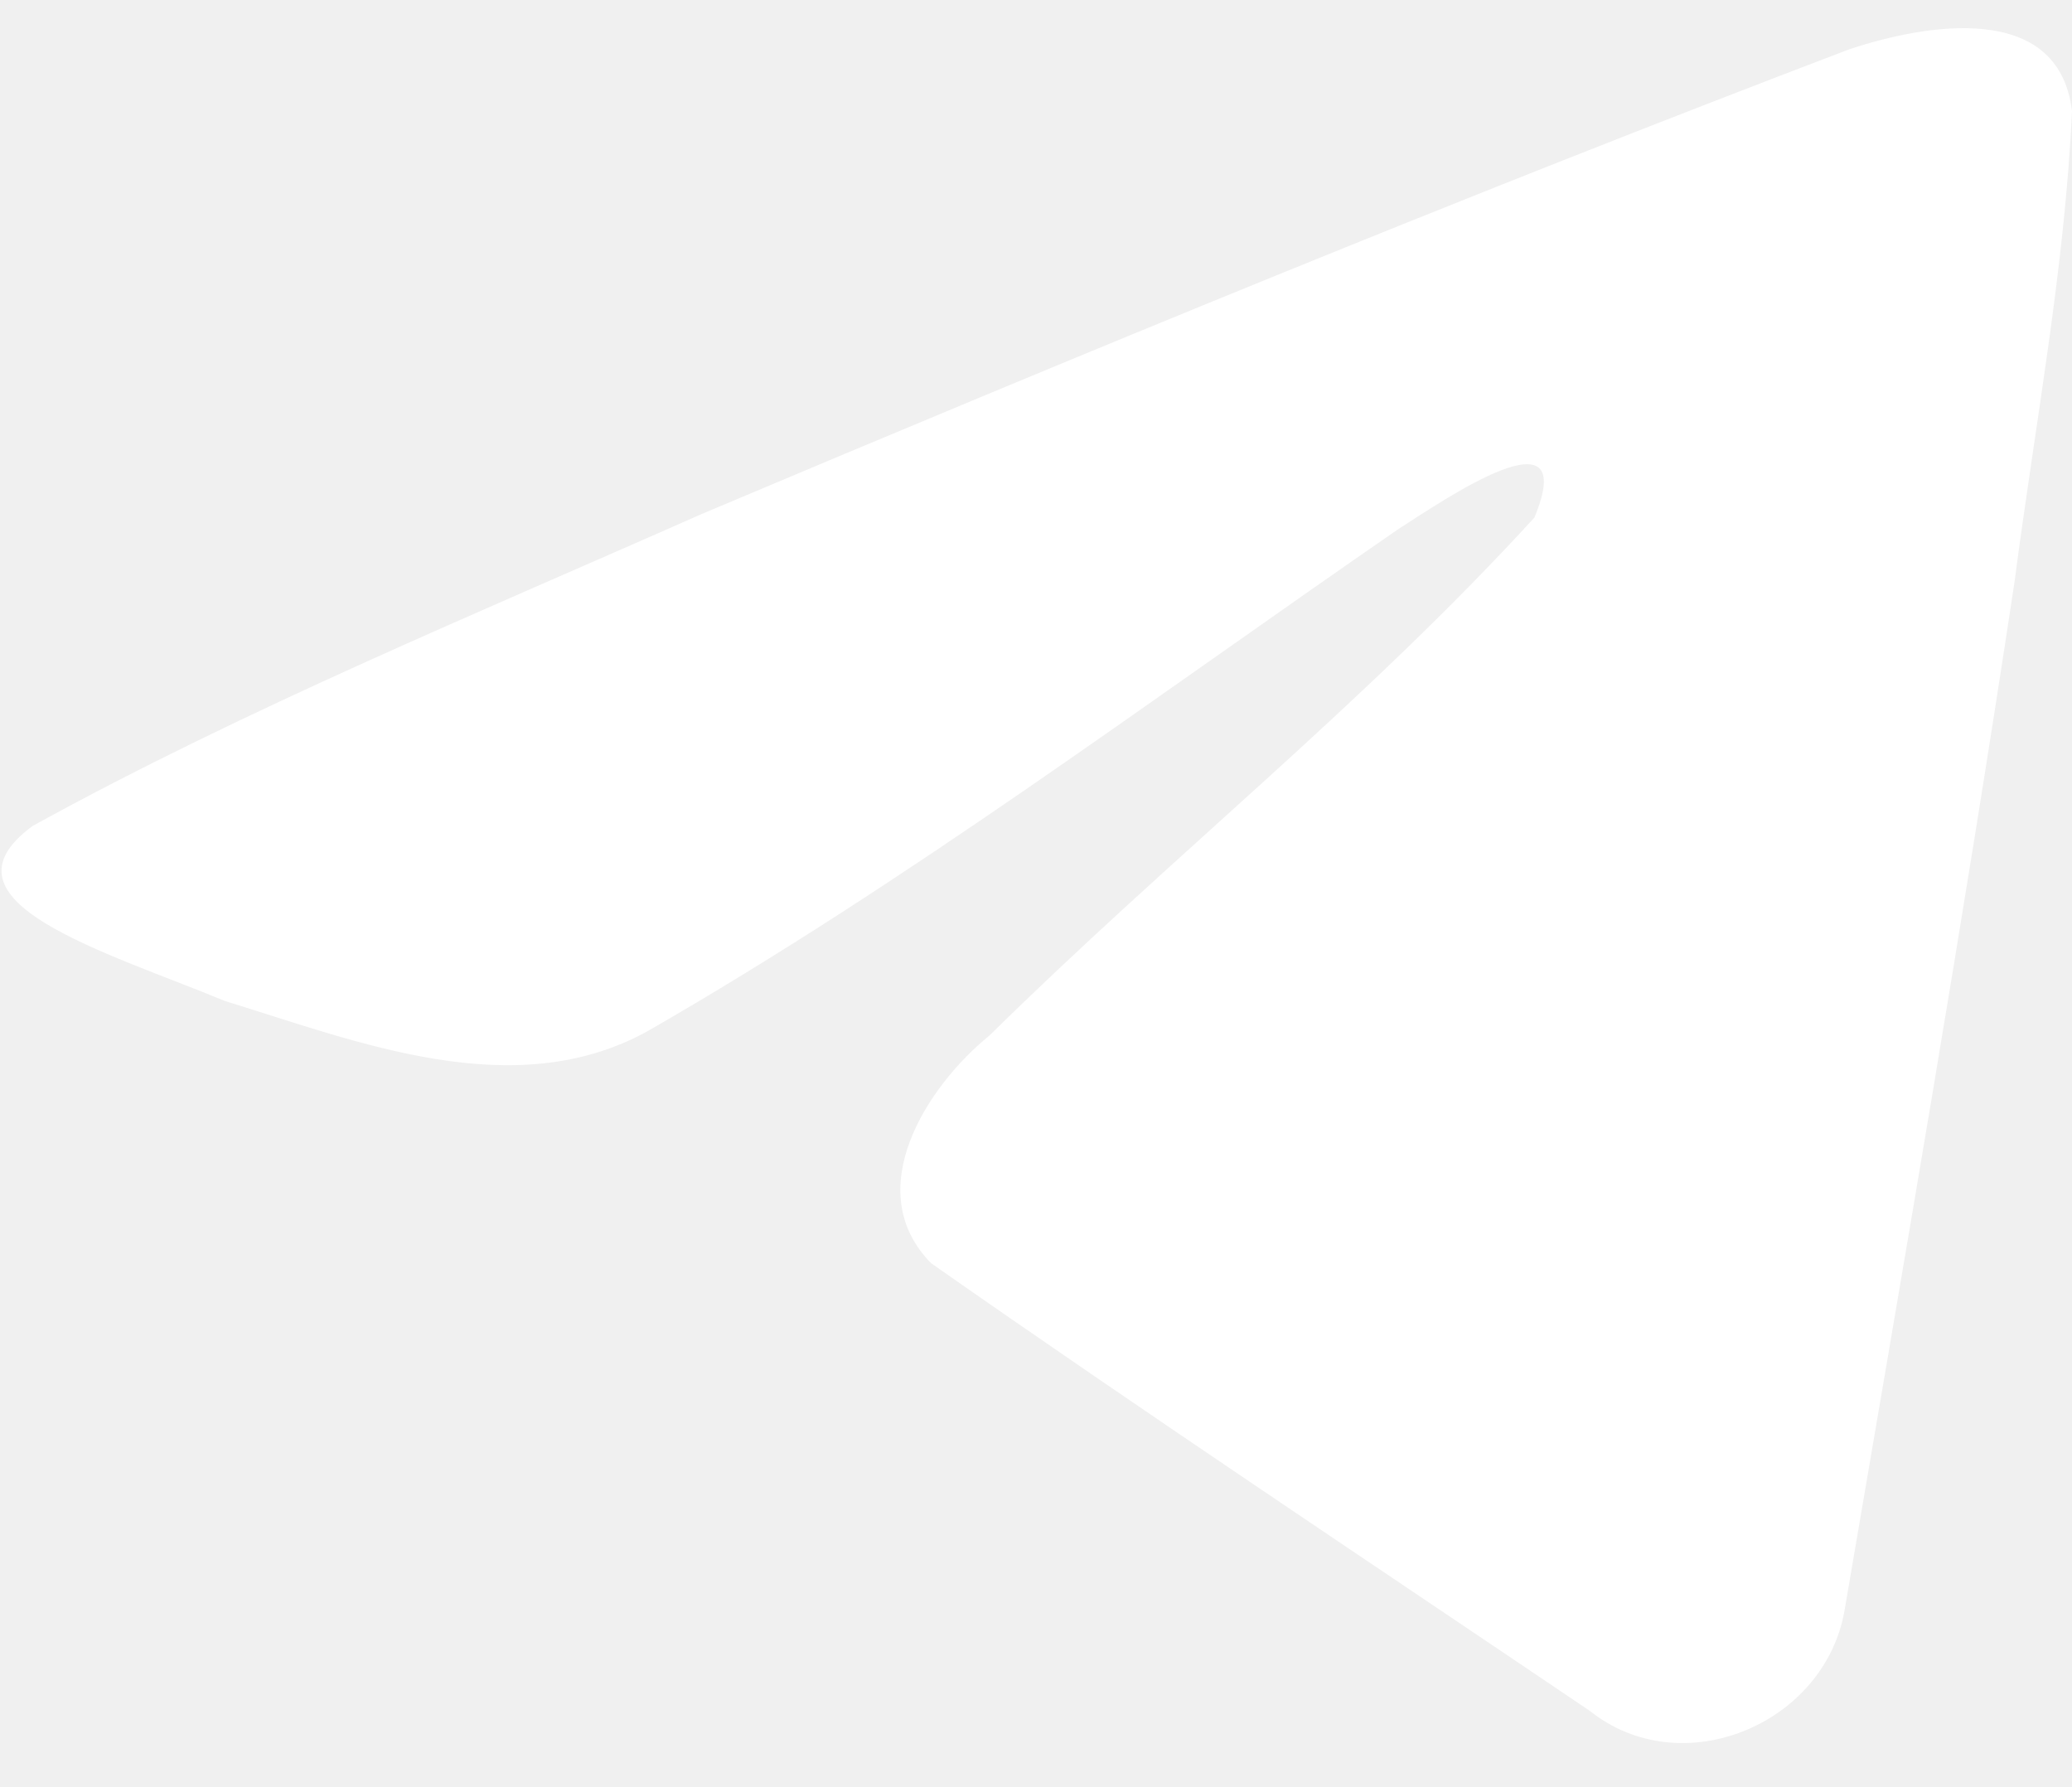
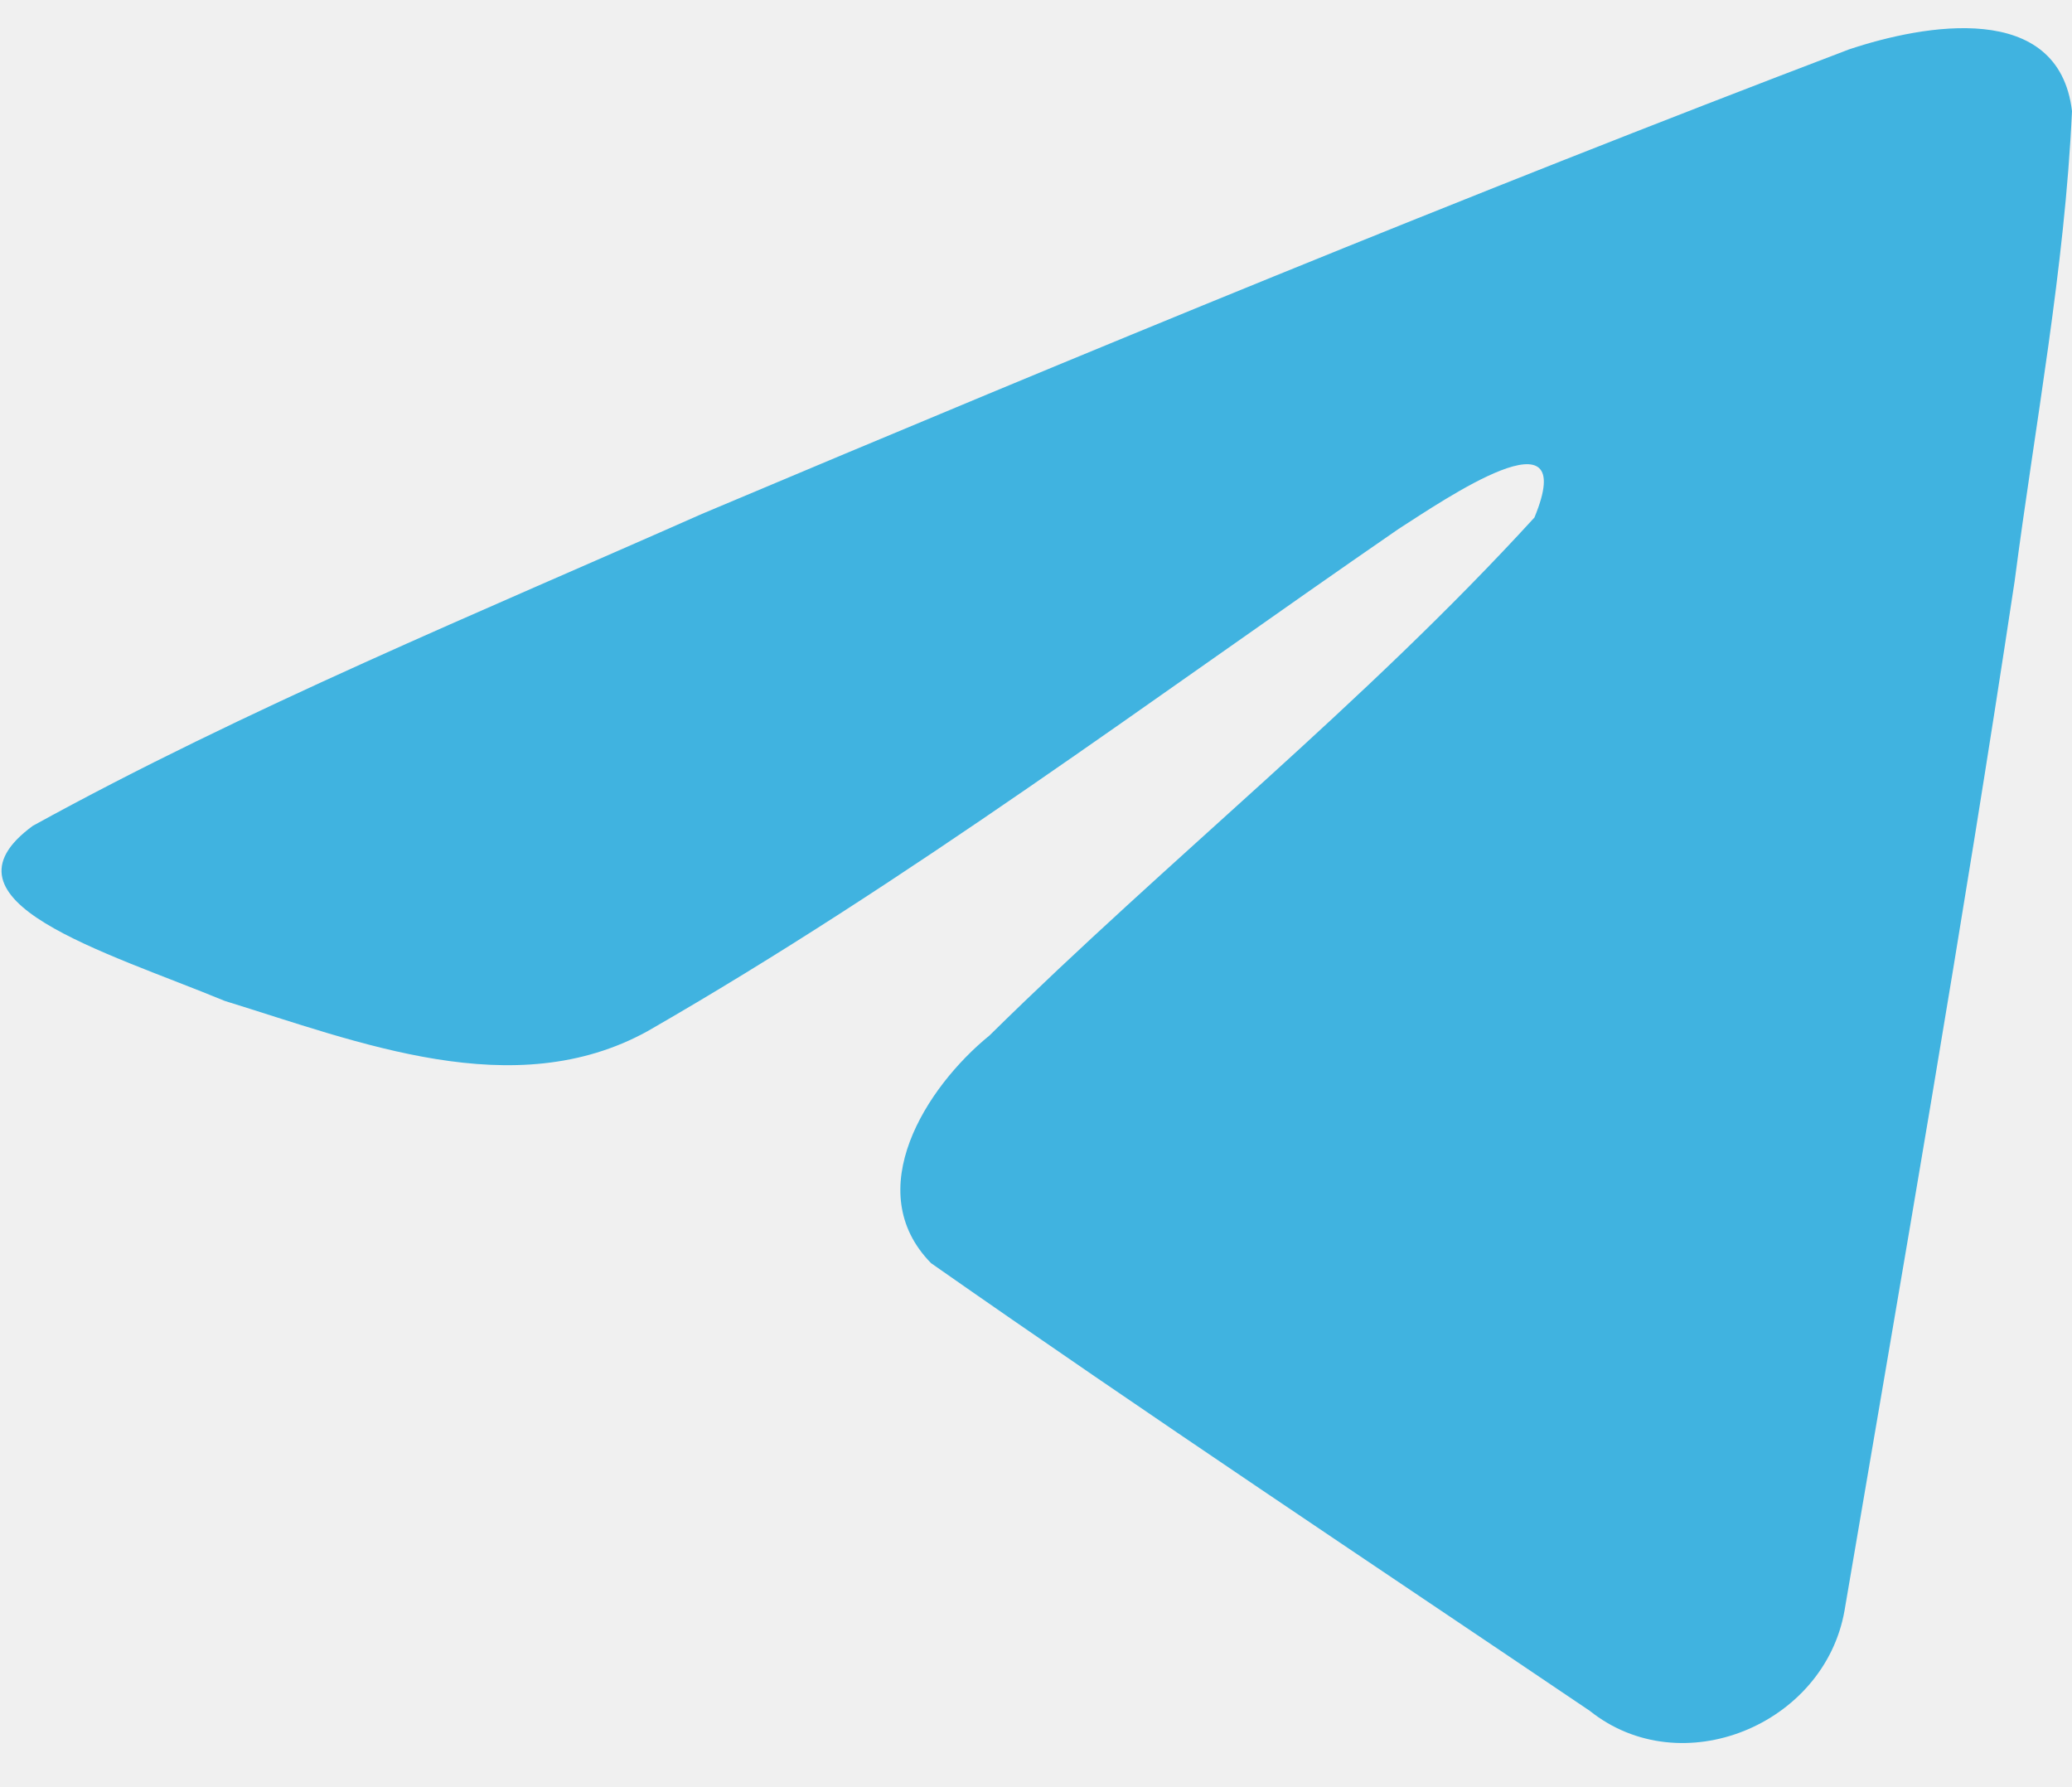
<svg xmlns="http://www.w3.org/2000/svg" viewBox="0 0 29 25" fill="none">
-   <path d="M0.459 11.558C3.424 9.925 6.733 8.562 9.825 7.192C15.145 4.949 20.485 2.744 25.88 0.691C26.929 0.341 28.815 -0.001 29 1.555C28.899 3.757 28.482 5.945 28.197 8.134C27.471 12.947 26.633 17.744 25.816 22.542C25.534 24.14 23.532 24.967 22.251 23.944C19.173 21.865 16.071 19.806 13.032 17.679C12.037 16.667 12.96 15.214 13.849 14.492C16.384 11.993 19.073 9.871 21.476 7.243C22.124 5.678 20.209 6.997 19.577 7.401C16.106 9.793 12.72 12.331 9.061 14.433C7.192 15.462 5.013 14.583 3.145 14.008C1.469 13.315 -0.986 12.616 0.459 11.558L0.459 11.558Z" fill="white" />
+   <path d="M0.459 11.558C3.424 9.925 6.733 8.562 9.825 7.192C15.145 4.949 20.485 2.744 25.88 0.691C26.929 0.341 28.815 -0.001 29 1.555C28.899 3.757 28.482 5.945 28.197 8.134C27.471 12.947 26.633 17.744 25.816 22.542C25.534 24.14 23.532 24.967 22.251 23.944C19.173 21.865 16.071 19.806 13.032 17.679C12.037 16.667 12.96 15.214 13.849 14.492C16.384 11.993 19.073 9.871 21.476 7.243C22.124 5.678 20.209 6.997 19.577 7.401C16.106 9.793 12.72 12.331 9.061 14.433C7.192 15.462 5.013 14.583 3.145 14.008C1.469 13.315 -0.986 12.616 0.459 11.558L0.459 11.558Z" fill="#40B3E0" />
</svg>
